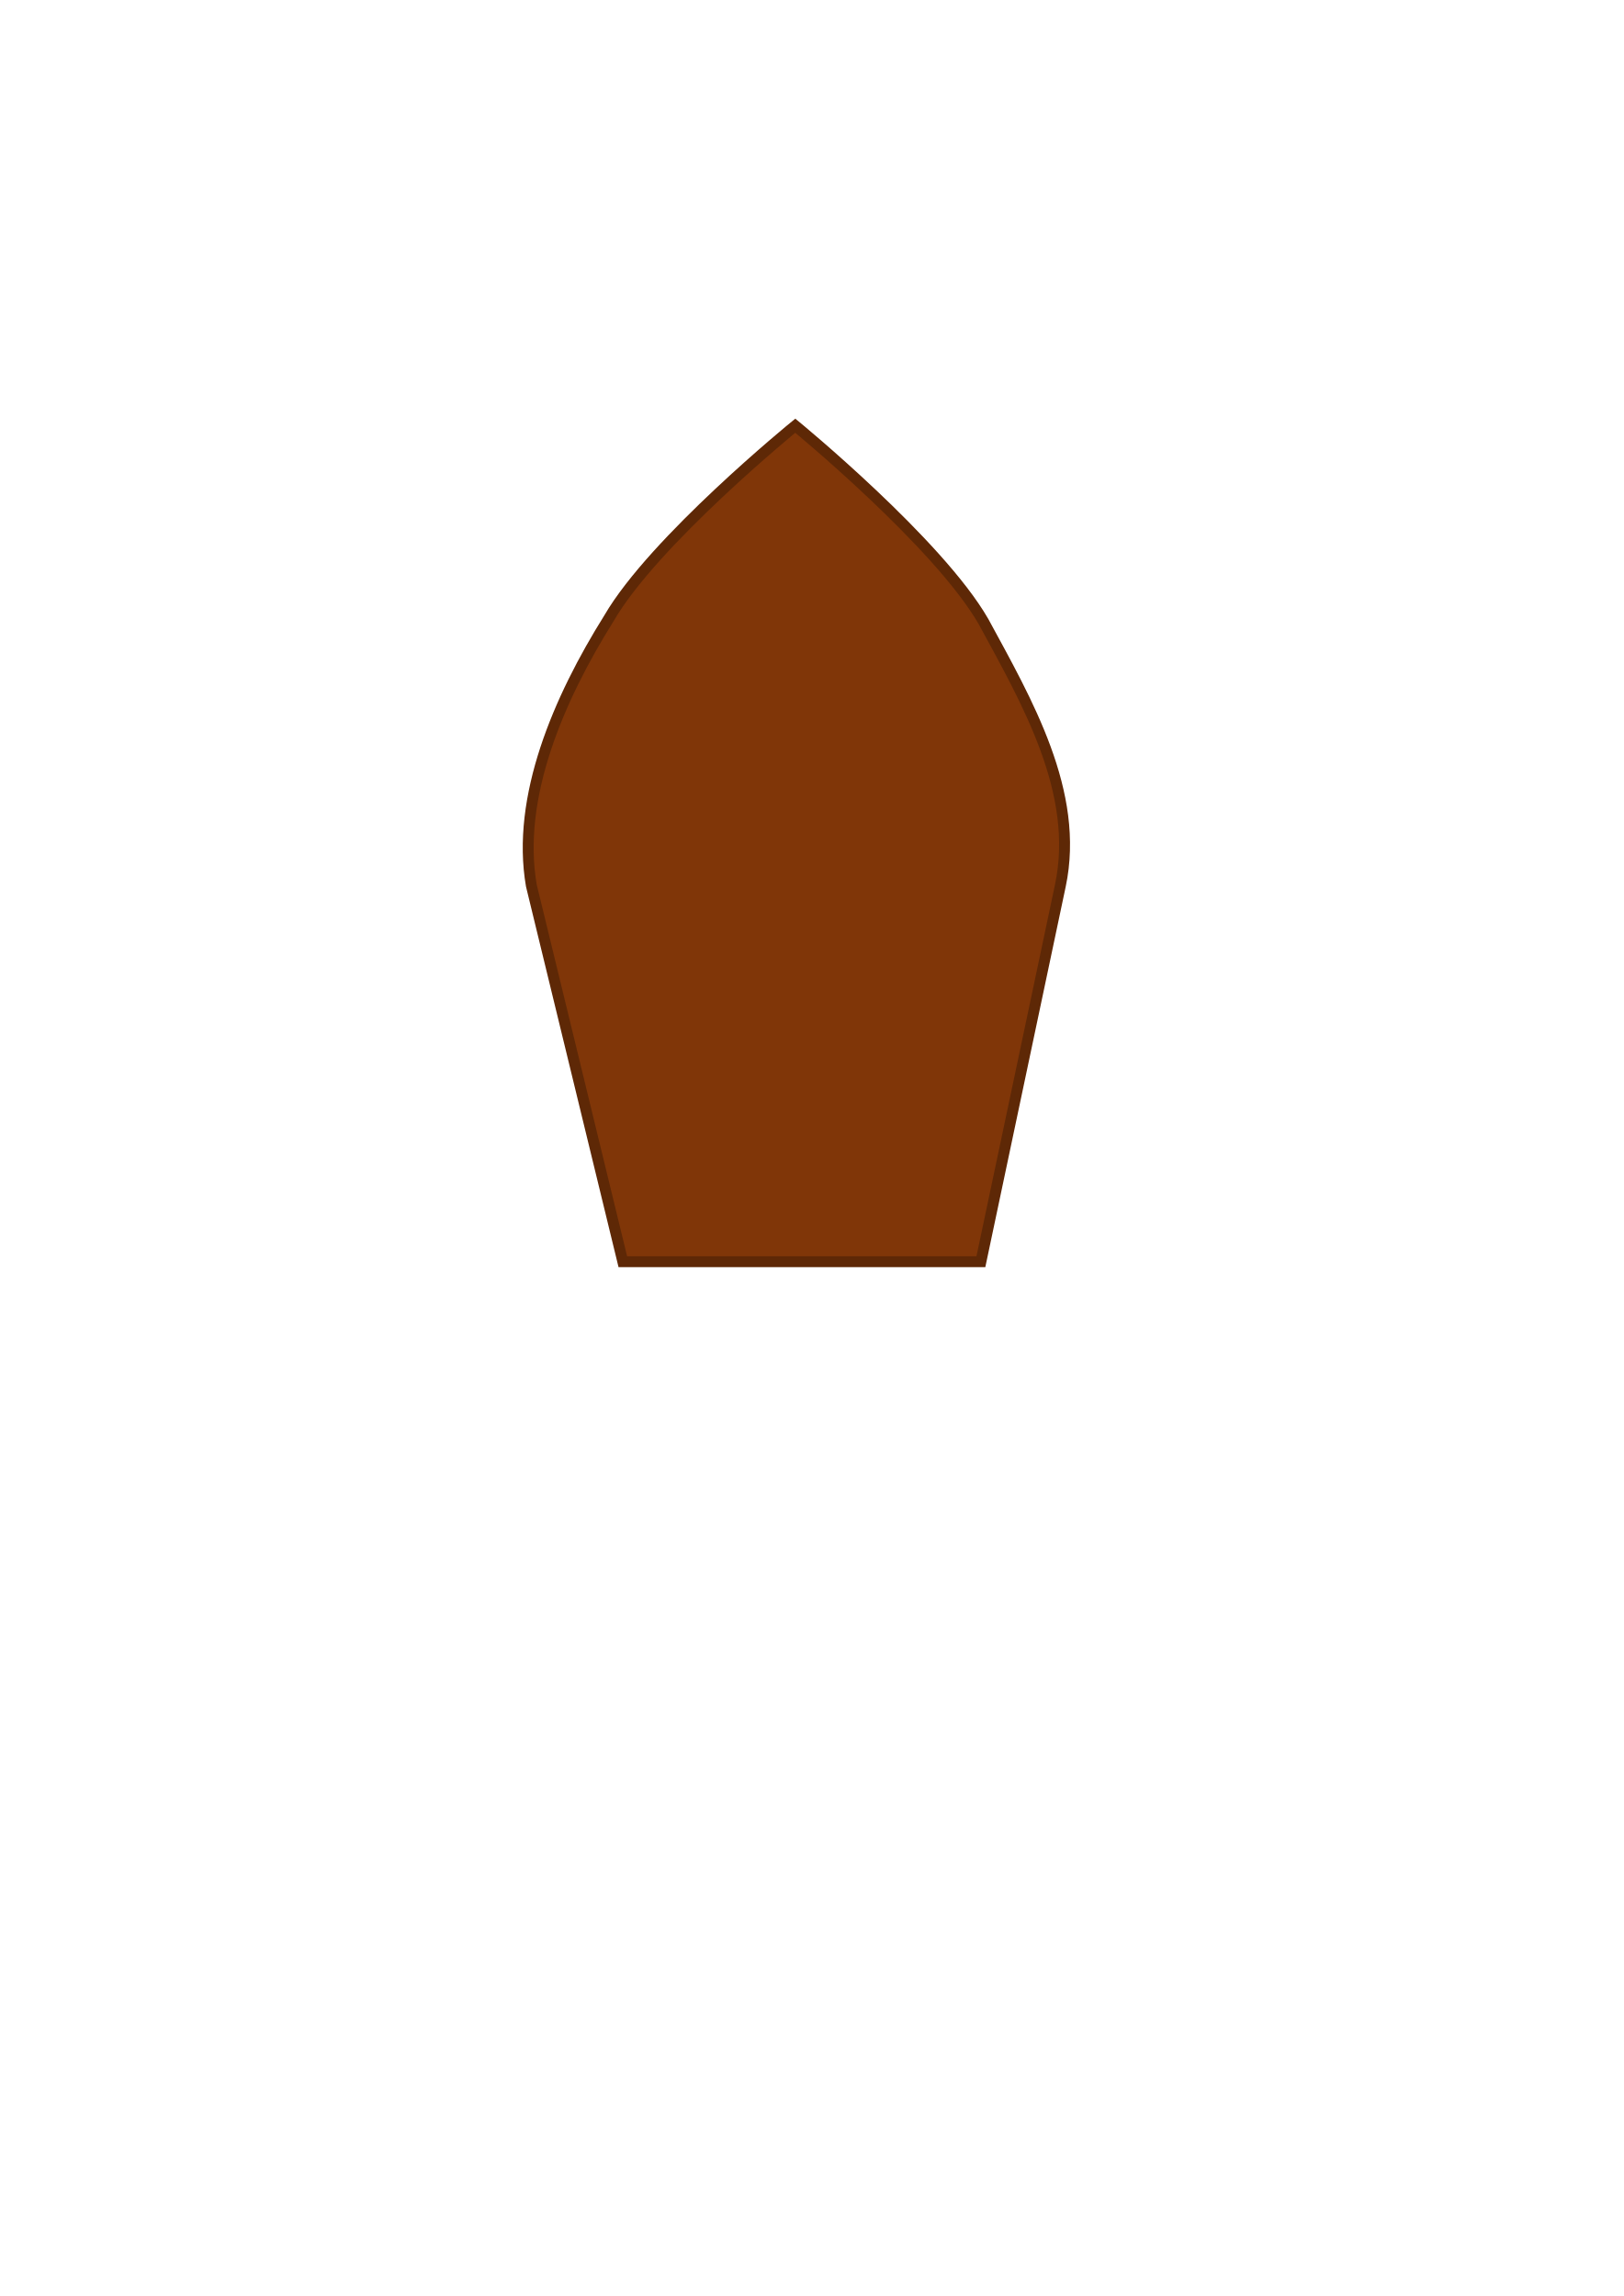
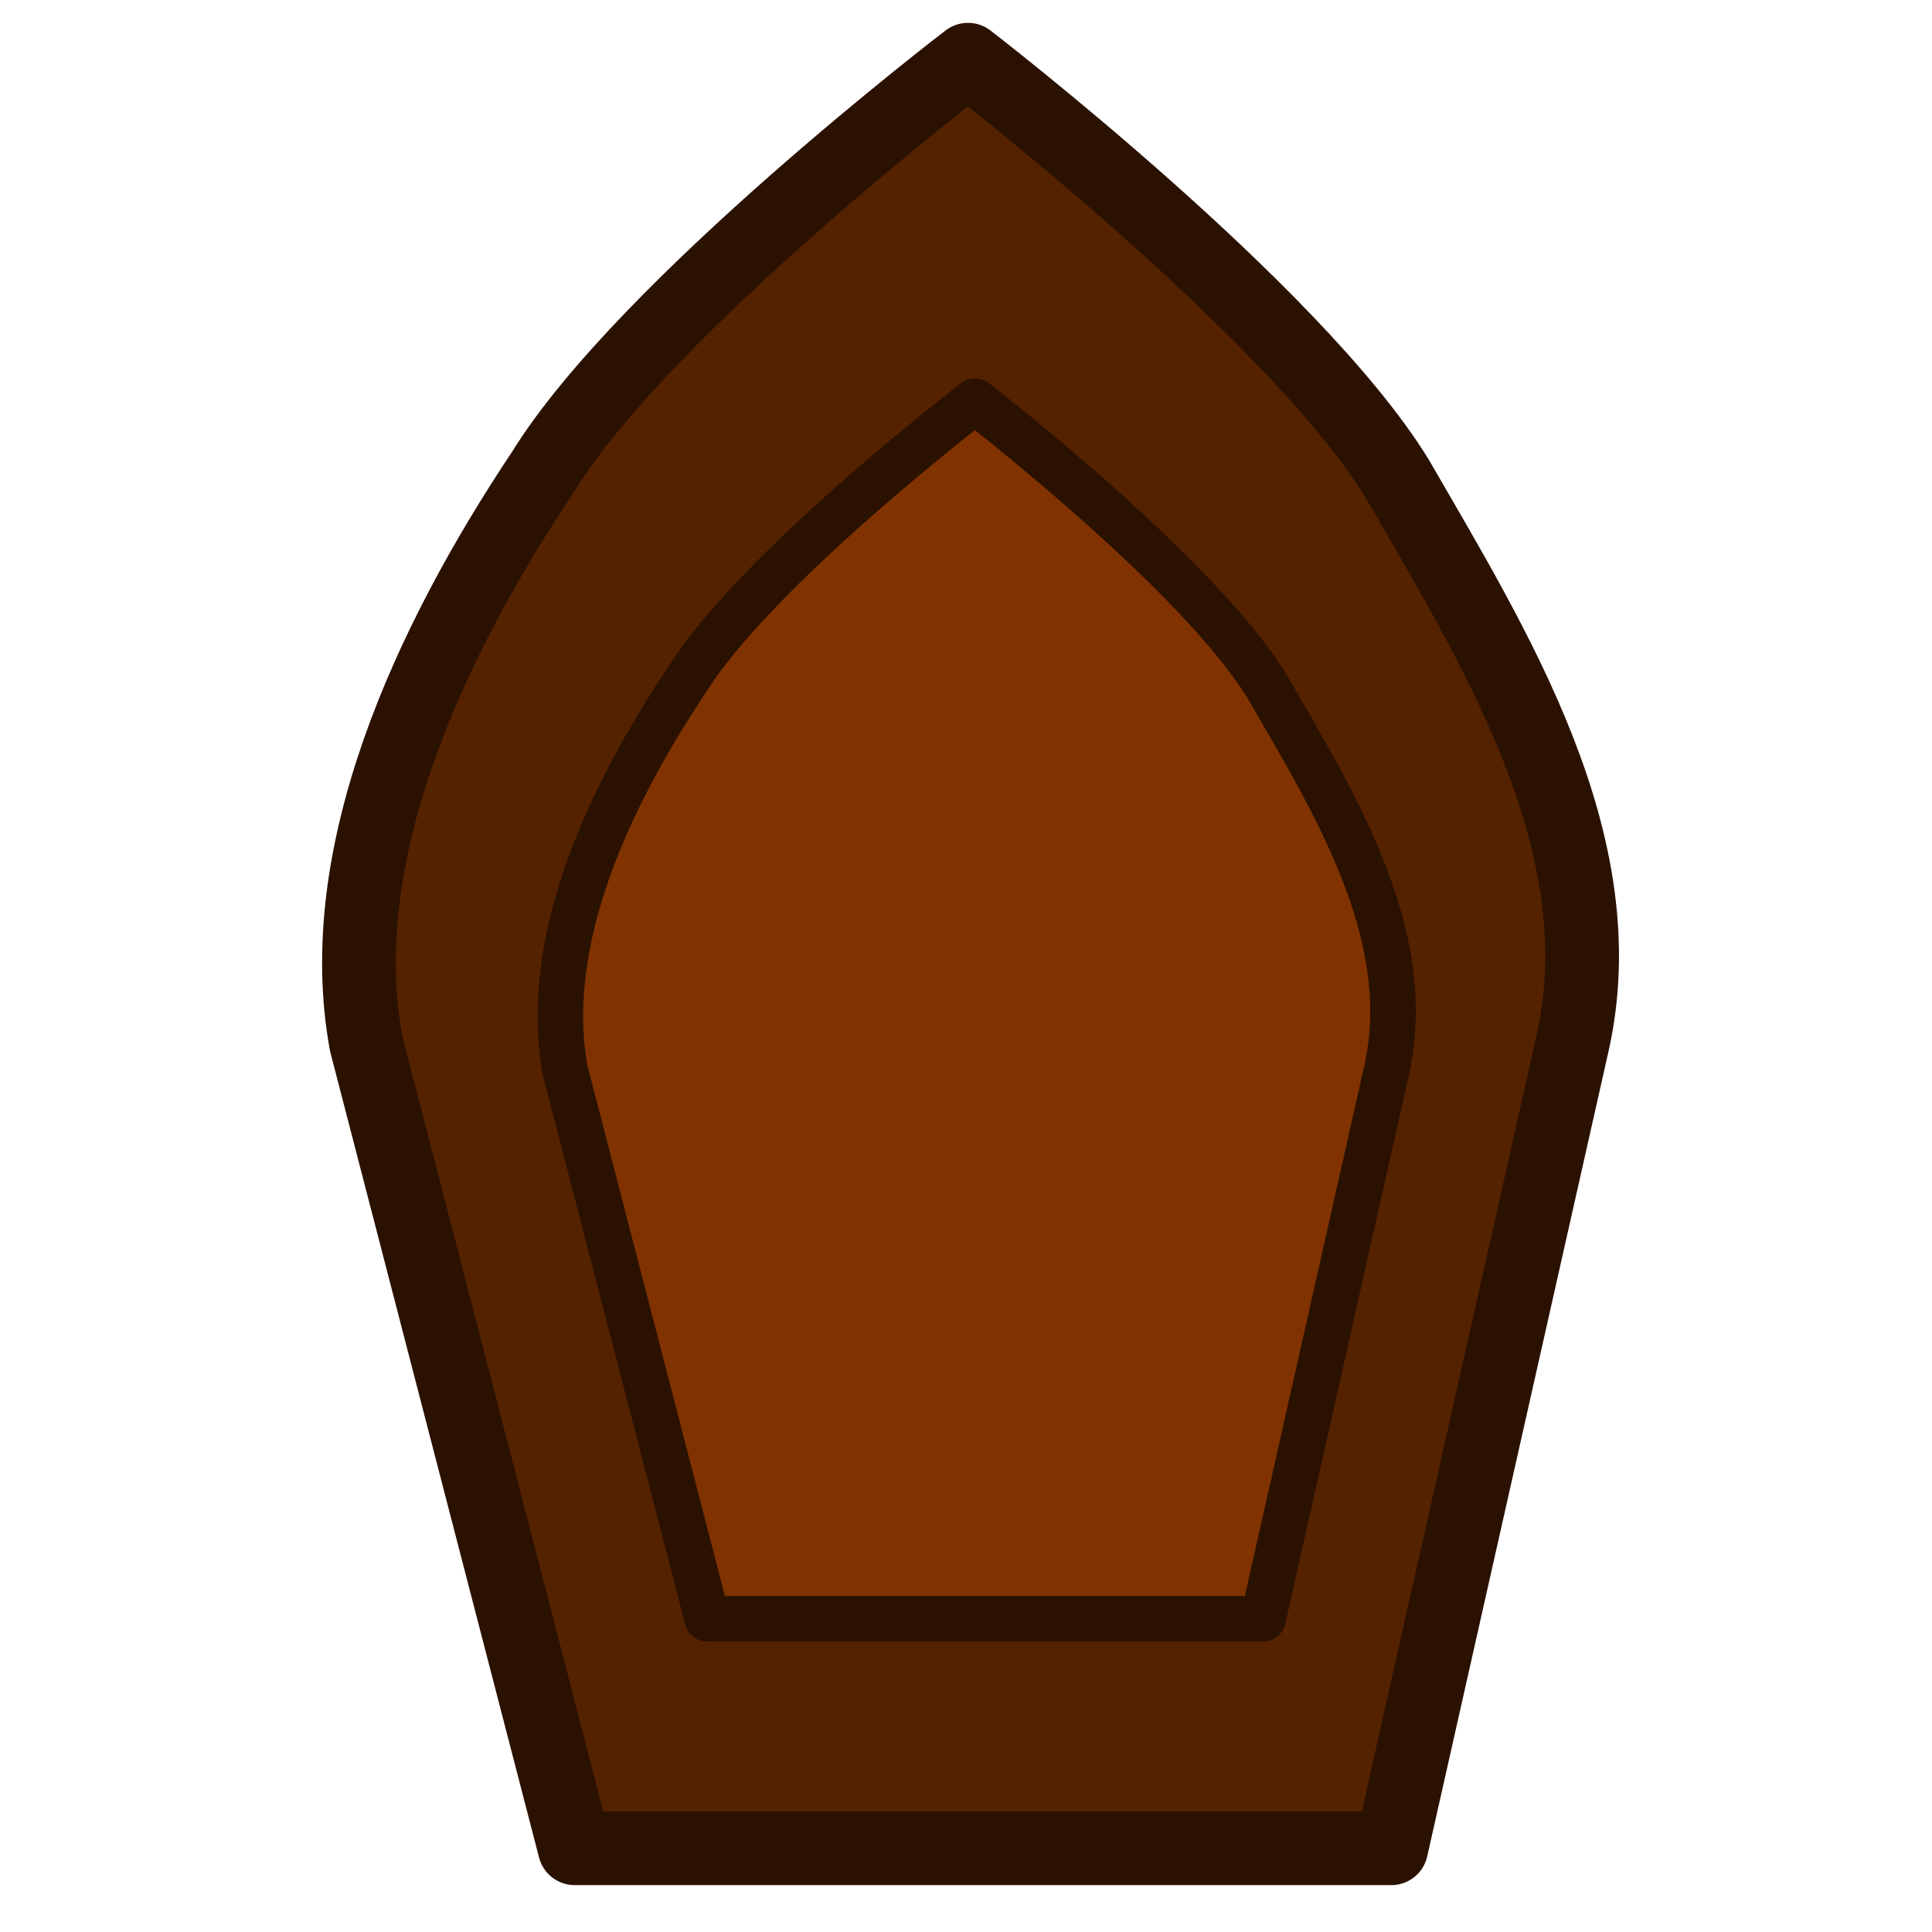
- <svg xmlns="http://www.w3.org/2000/svg" width="210mm" height="297mm" viewBox="0 0 744.094 1052.362" id="svg2" version="1.1">
+ <svg xmlns="http://www.w3.org/2000/svg" width="389" height="389" viewBox="0 0 389 389" id="svg2" version="1.1">
  <defs id="defs4" />
-   <g id="layer1">
-     <path style="fill:#803608;fill-opacity:1;fill-rule:evenodd;stroke:#5e2806;stroke-width:5;stroke-linecap:butt;stroke-linejoin:miter;stroke-miterlimit:4;stroke-dasharray:none;stroke-opacity:1;opacity:1" d="m 364.453,195.125 c 0,0 -64.842,52.819 -85.363,88.221 -23.057,36.858 -42.584,82.074 -35.59,122.52 l 41.921,172.436 164.088,0 36.429,-172.436 C 494.957,363.17 470.481,321.353 450.701,284.877 430.017,248.908 364.453,195.125 364.453,195.125 Z" id="rect3336" />
+   <g id="layer1" transform="translate(-239.5482,-191.8008)">
+     <path style="opacity:1;fill:#552200;fill-opacity:1;fill-rule:evenodd;stroke:#2b1100;stroke-width:14.847;stroke-linecap:butt;stroke-linejoin:round;stroke-miterlimit:4;stroke-dasharray:none;stroke-opacity:1" d="m 434.452,203.826 c 0,0 -64.966,49.64 -85.527,82.911 -23.101,34.64 -42.665,77.135 -35.658,115.146 l 42.002,162.058 164.401,0 36.498,-162.058 C 565.206,361.758 540.683,322.458 520.865,288.177 500.142,254.373 434.452,203.826 434.452,203.826 Z" id="rect3336" />
+     <path style="opacity:1;fill:#803300;fill-opacity:1;fill-rule:evenodd;stroke:#2b1100;stroke-width:9.184;stroke-linecap:butt;stroke-linejoin:round;stroke-miterlimit:4;stroke-dasharray:none;stroke-opacity:1" d="m 435.852,272.587 c 0,0 -44.226,33.792 -58.222,56.442 -15.726,23.581 -29.044,52.509 -24.274,78.386 l 28.593,110.321 111.916,0 24.846,-110.321 c 6.152,-27.316 -10.542,-54.069 -24.033,-77.406 -14.108,-23.012 -58.826,-57.422 -58.826,-57.422 z" id="rect3336-3" />
  </g>
</svg>
